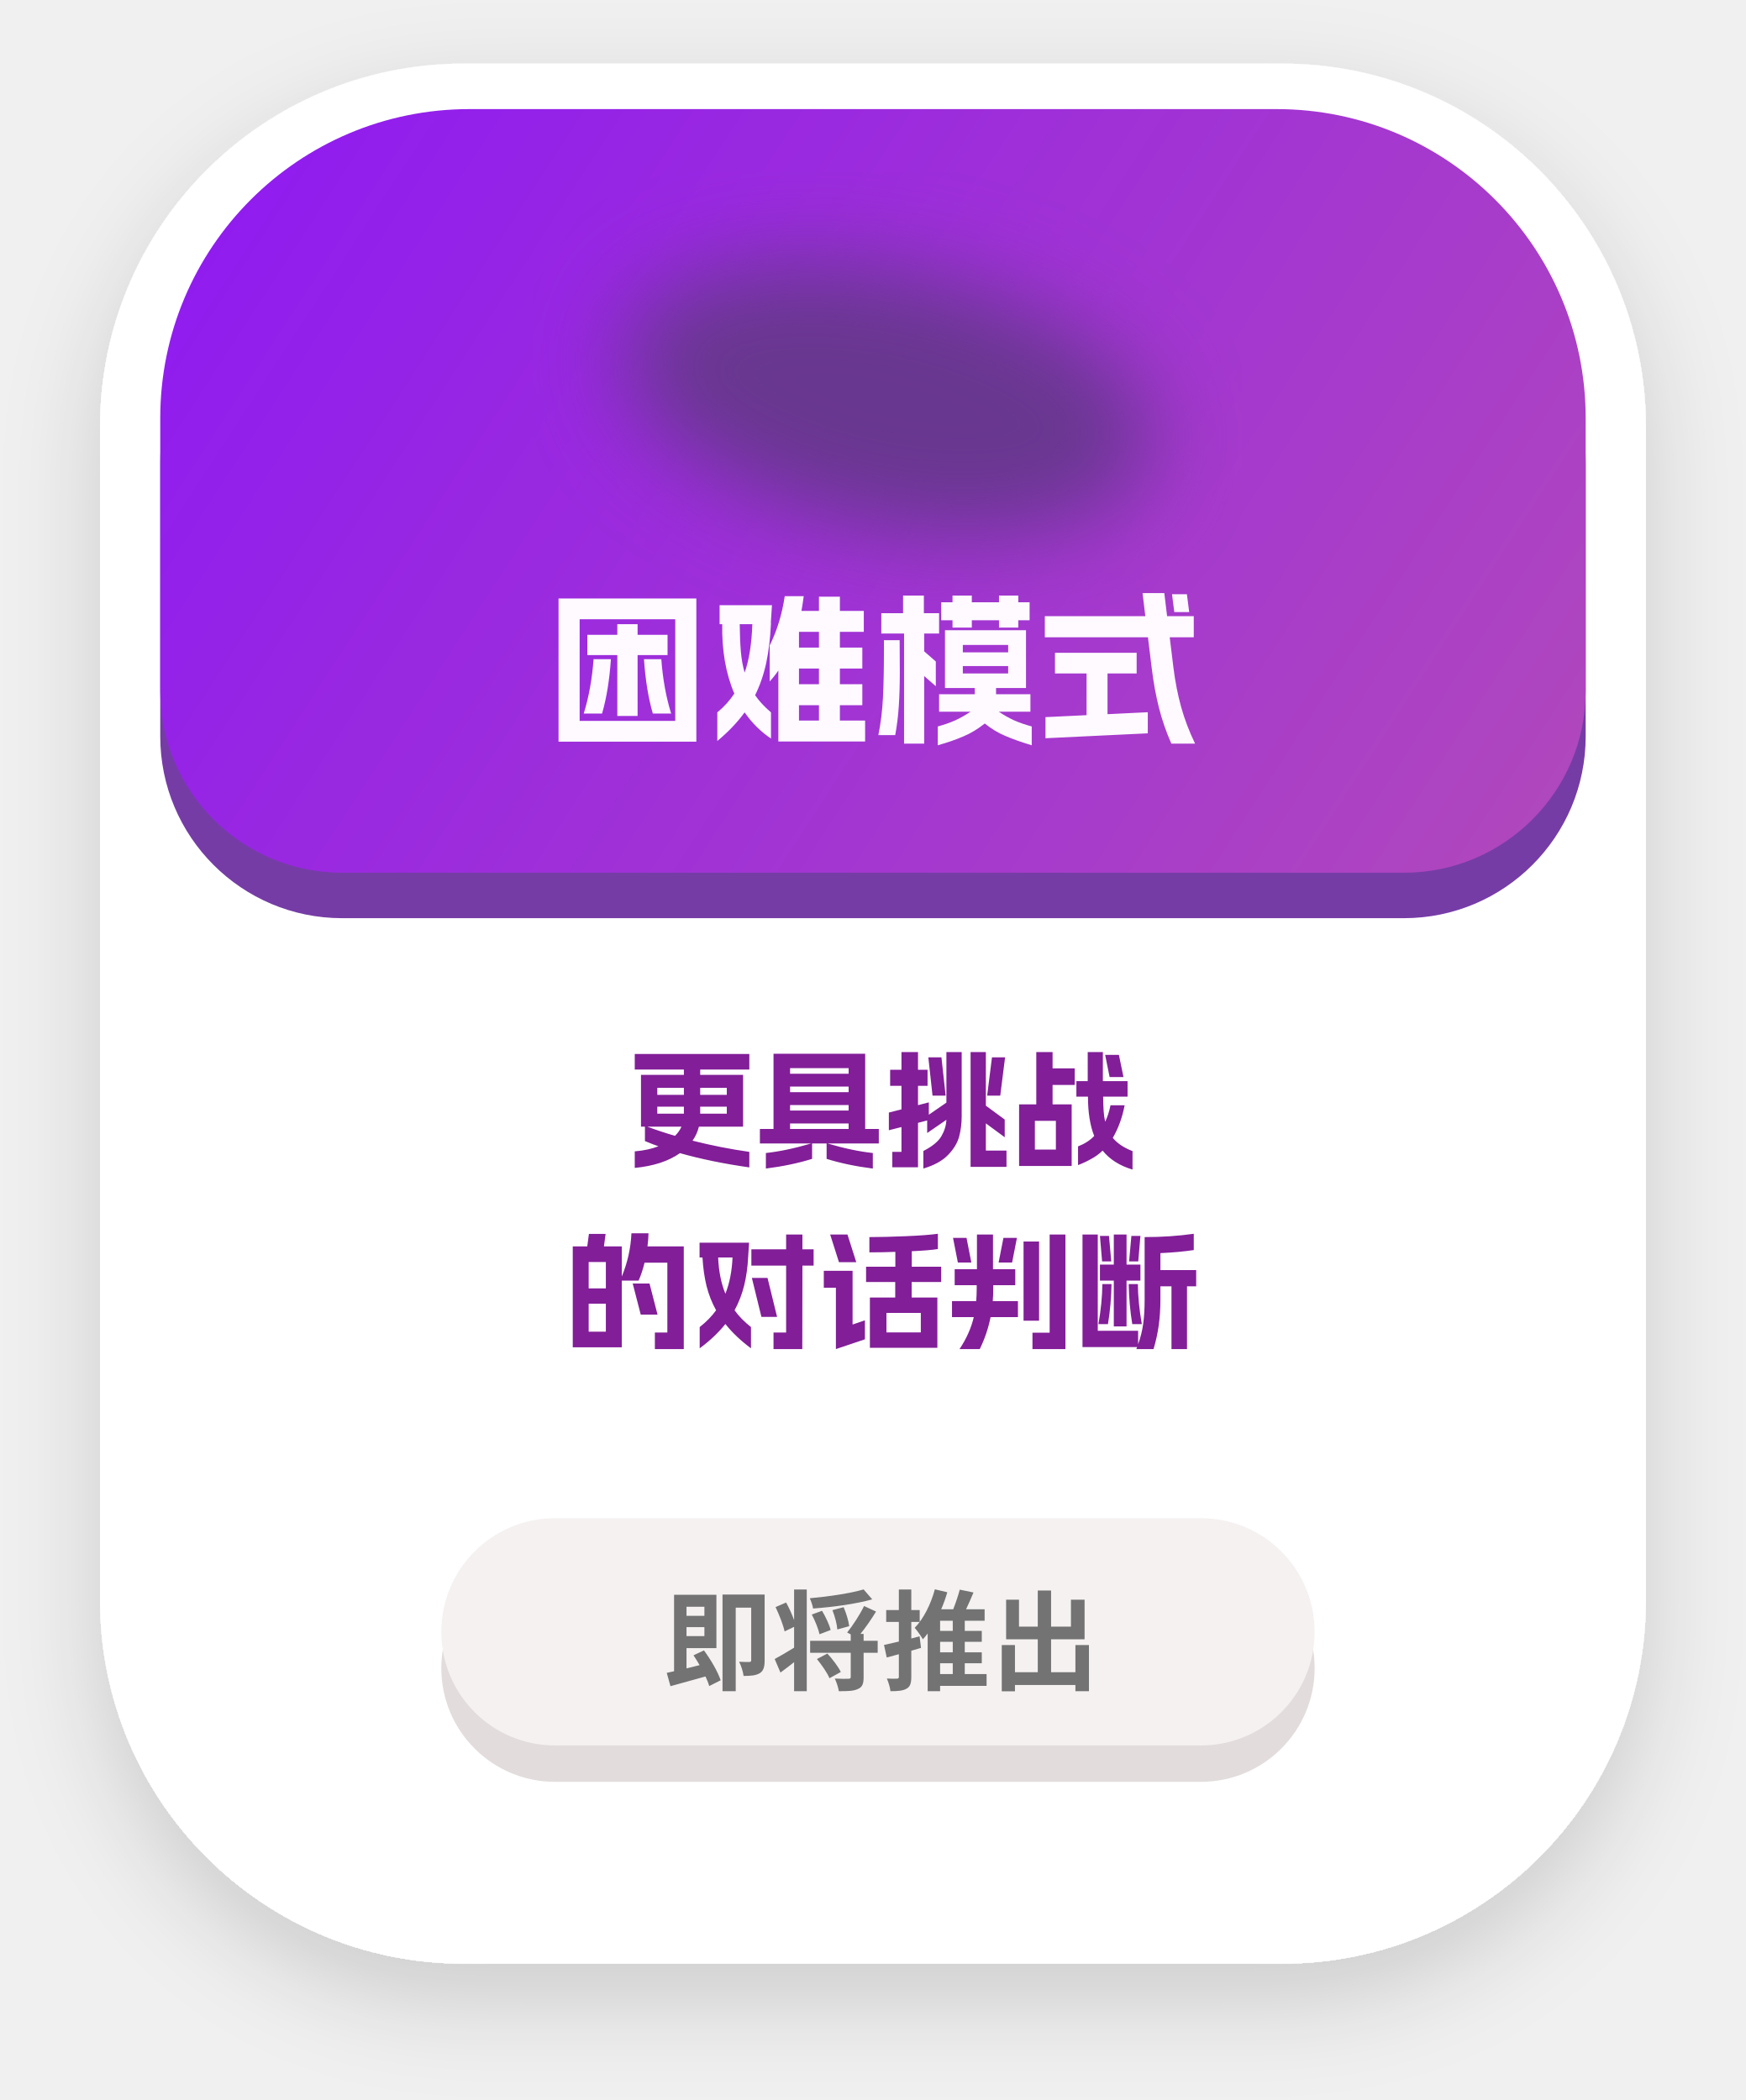
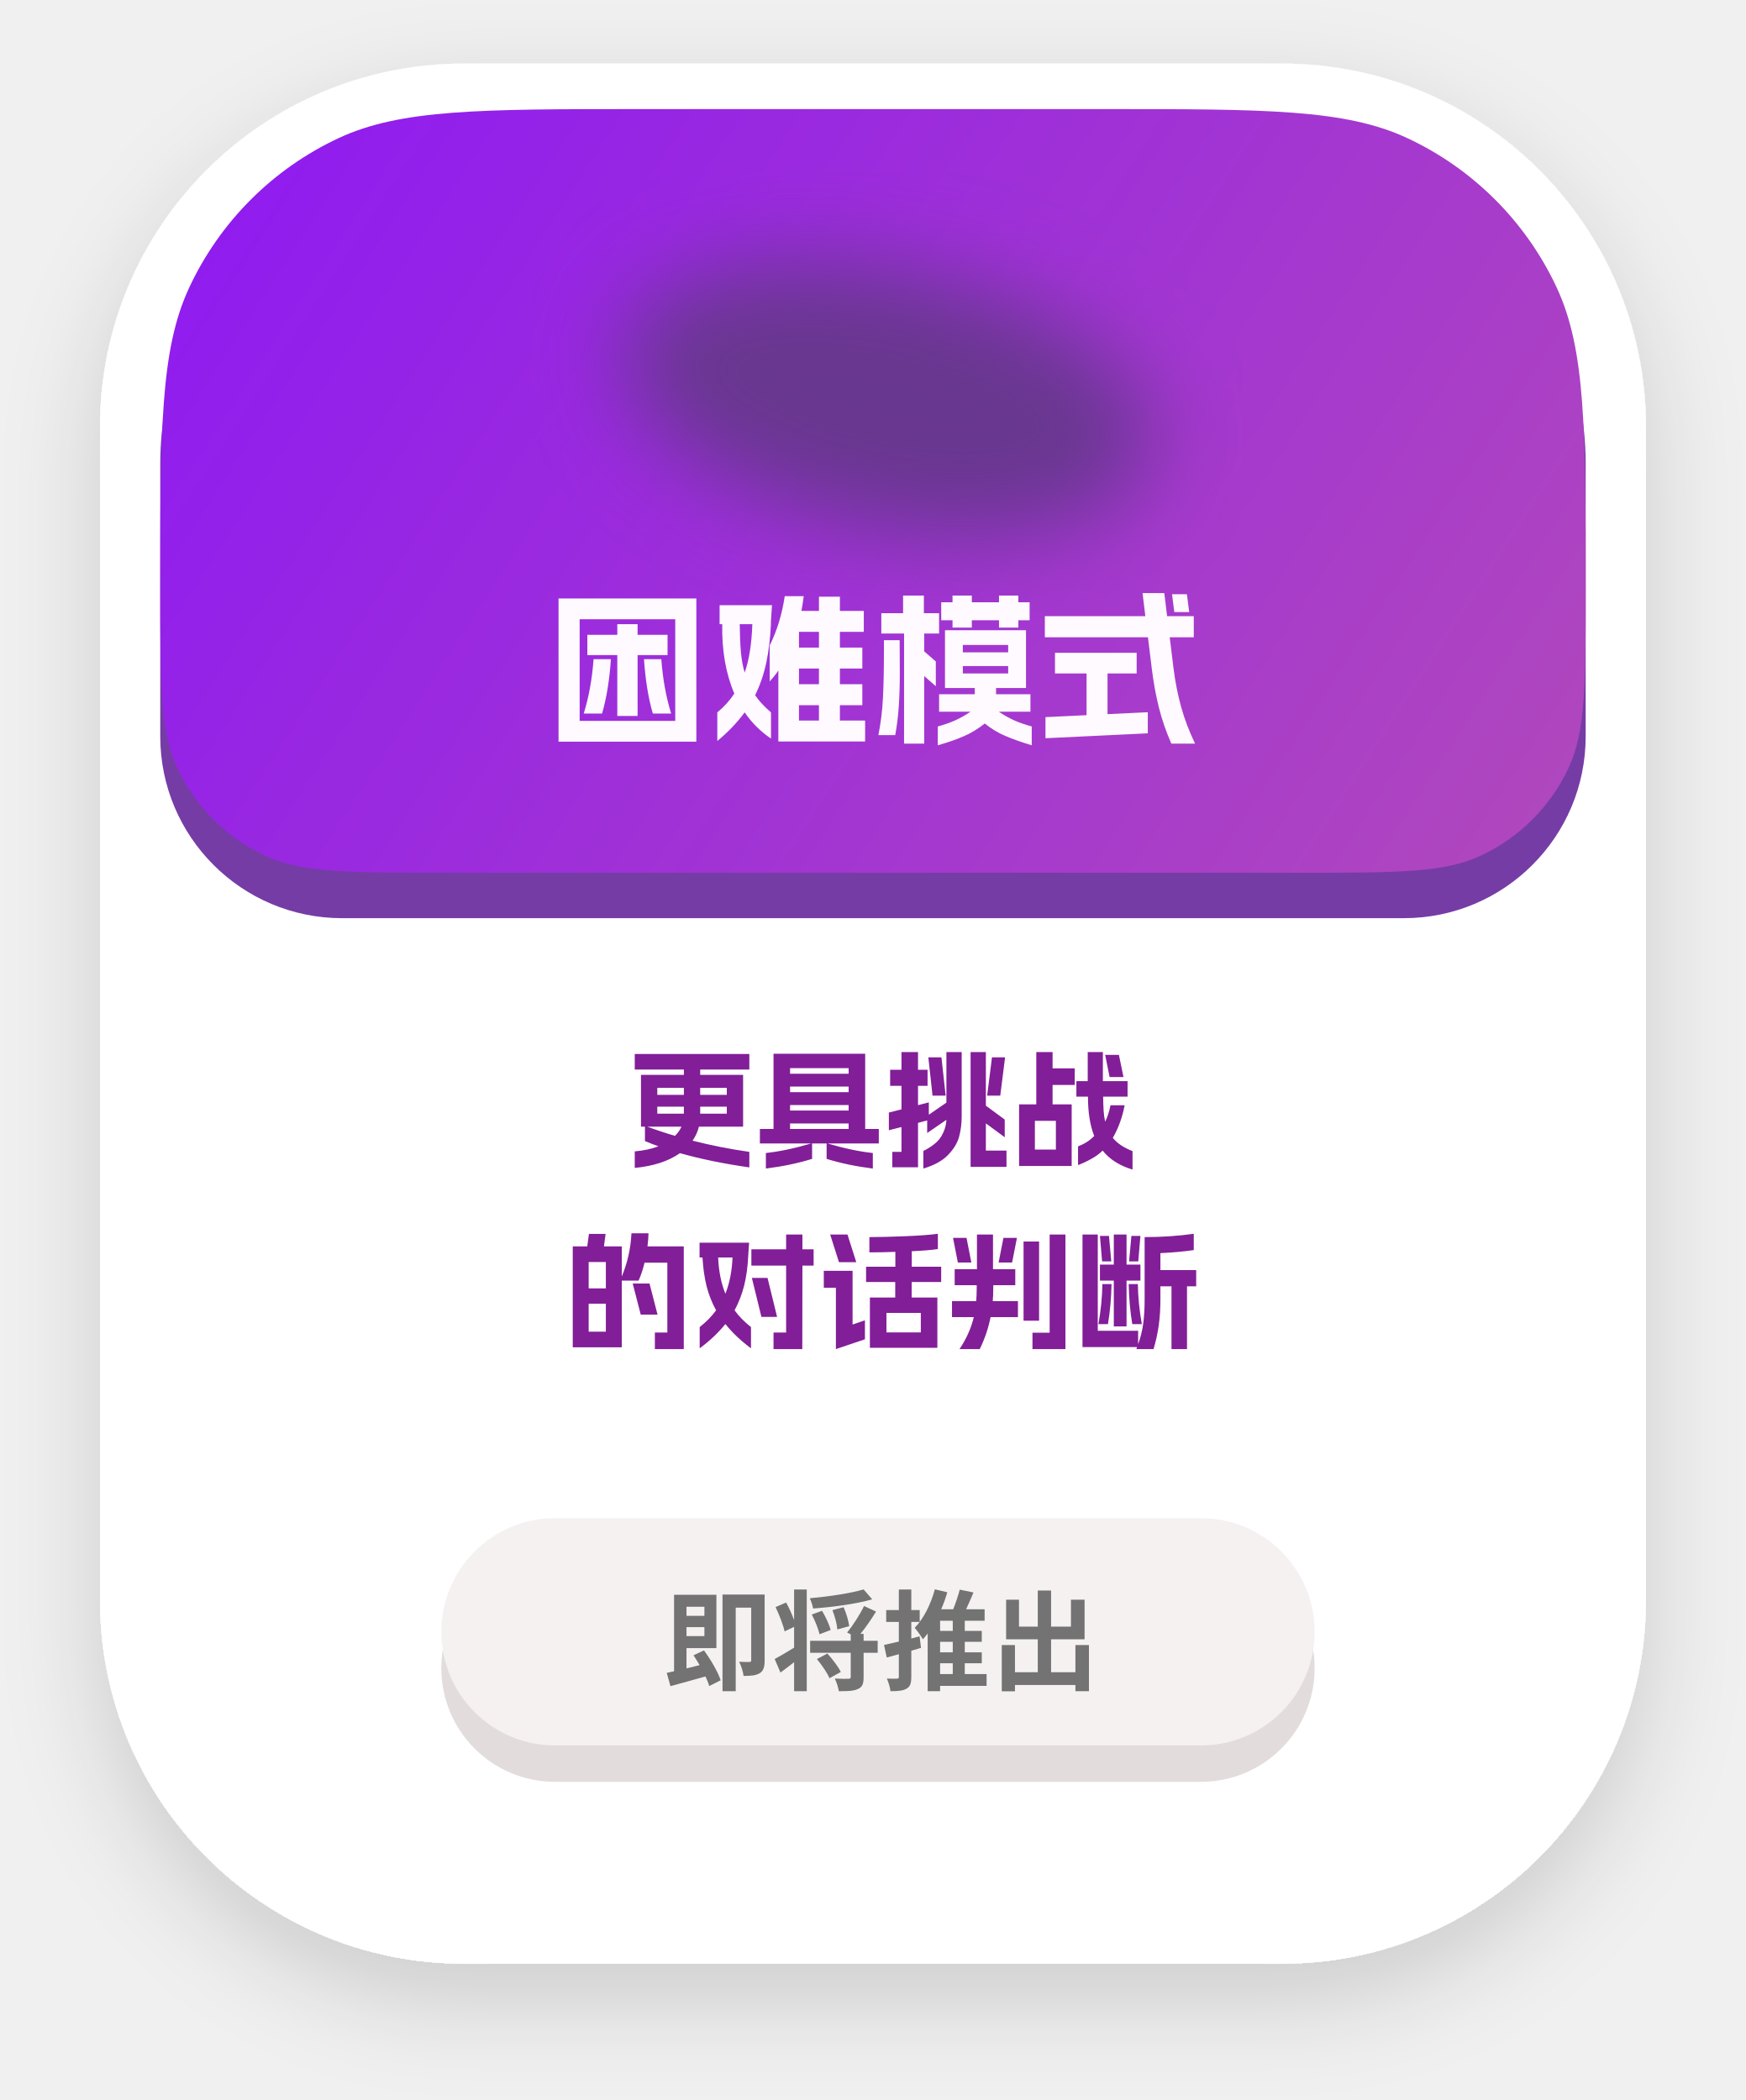
<svg xmlns="http://www.w3.org/2000/svg" width="192" height="231" viewBox="0 0 192 231" fill="none">
  <g filter="url(#filter0_d_171_537)">
    <rect x="11" y="7" width="170" height="209" rx="40" fill="white" />
  </g>
  <path d="M17.623 51C17.623 32.222 32.846 17 51.623 17H140.377C159.154 17 174.377 32.222 174.377 51V81C174.377 92.046 165.422 101 154.377 101H37.623C26.578 101 17.623 92.046 17.623 81V51Z" fill="#763CA6" />
-   <path d="M17.623 46C17.623 27.222 32.846 12 51.623 12H140.377C159.154 12 174.377 27.222 174.377 46V76C174.377 87.046 165.422 96 154.377 96H37.623C26.578 96 17.623 87.046 17.623 76V46Z" fill="url(#paint0_linear_171_537)" />
+   <path d="M17.623 64.889C17.623 47.271 17.623 38.462 20.809 31.631C24.187 24.386 30.01 18.564 37.254 15.185C44.086 12 52.895 12 70.512 12H121.488C139.105 12 147.914 12 154.746 15.185C161.99 18.564 167.813 24.386 171.191 31.631C174.377 38.462 174.377 47.271 174.377 64.889V64.889C174.377 75.252 174.377 80.434 172.503 84.452C170.516 88.714 167.091 92.139 162.829 94.126C158.811 96 153.629 96 143.266 96H48.734C38.371 96 33.19 96 29.171 94.126C24.91 92.139 21.484 88.714 19.497 84.452C17.623 80.434 17.623 75.252 17.623 64.889V64.889Z" fill="url(#paint0_linear_171_537)" />
  <g filter="url(#filter1_f_171_537)">
    <ellipse cx="29.525" cy="14.084" rx="29.525" ry="14.084" transform="matrix(0.976962 0.213415 -0.257239 0.966348 72.3368 24)" fill="#68378F" />
  </g>
  <path d="M76.578 81.584H61.422V65.834H76.578V81.584ZM74.256 79.298V68.12H63.744V79.298H74.256ZM64.194 78.488C64.758 76.664 65.118 74.672 65.274 72.512H67.182C67.026 74.804 66.702 76.796 66.21 78.488H64.194ZM64.59 69.83H67.884V68.66H70.116V69.83H73.41V72.062H70.116V78.758H67.884V72.062H64.59V69.83ZM72.726 72.512C72.882 74.672 73.242 76.664 73.806 78.488H71.79C71.298 76.796 70.974 74.804 70.818 72.512H72.726ZM85.596 73.754C85.344 74.138 85.026 74.54 84.642 74.96V71C85.446 69.392 85.998 67.586 86.298 65.582H88.386C88.29 66.29 88.206 66.83 88.134 67.202H90.06V65.636H92.364V67.202H94.992V69.506H92.364V71.234H94.83V73.538H92.364V75.266H94.83V77.57H92.364V79.262H95.136V81.566H85.596V73.754ZM78.882 78.362C79.626 77.75 80.25 77.06 80.754 76.292C79.818 74.108 79.374 71.564 79.422 68.66H79.134V66.572H84.894L84.768 68.516H84.786C84.714 70.148 84.54 71.612 84.264 72.908C83.988 74.192 83.58 75.38 83.04 76.472C83.472 77.108 84.054 77.738 84.786 78.362V81.242C83.646 80.474 82.68 79.514 81.888 78.362C81.084 79.466 80.082 80.516 78.882 81.512V78.362ZM81.348 68.66C81.36 69.848 81.402 70.856 81.474 71.684C81.546 72.512 81.684 73.28 81.888 73.988C82.38 72.608 82.662 70.832 82.734 68.66H81.348ZM90.06 79.262V77.57H87.864V79.262H90.06ZM90.06 75.266V73.538H87.864V75.266H90.06ZM90.06 71.234V69.506H87.864V71.234H90.06ZM112.83 75.68H109.536V76.364H113.316V78.29H109.842C110.394 78.662 110.958 78.98 111.534 79.244C112.11 79.496 112.752 79.718 113.46 79.91V81.98C112.308 81.632 111.342 81.29 110.562 80.954C109.782 80.63 109.026 80.174 108.294 79.586C107.526 80.198 106.74 80.672 105.936 81.008C105.132 81.356 104.196 81.68 103.128 81.98V79.91C103.836 79.718 104.472 79.496 105.036 79.244C105.612 78.98 106.176 78.662 106.728 78.29H103.272V76.364H107.196V75.68H103.92V69.326H112.83V75.68ZM96.594 80.864C96.858 79.556 97.026 78.188 97.098 76.76C97.17 75.332 97.206 73.592 97.206 71.54V70.424H98.934L98.952 73.97C98.952 75.302 98.916 76.526 98.844 77.642C98.772 78.746 98.64 79.82 98.448 80.864H96.594ZM96.918 67.454H99.312V65.51H101.598V67.454H103.272V69.686H101.634V71.648L102.912 72.764V75.482L101.634 74.366V81.8H99.42V69.686H96.918V67.454ZM103.506 66.248H104.748V65.51H106.872V66.248H109.86V65.51H111.984V66.248H113.226V68.228H111.984V69.038H109.86V68.228H106.872V69.038H104.748V68.228H103.506V66.248ZM110.868 74.078V73.268H105.882V74.078H110.868ZM110.868 71.756V70.946H105.882V71.756H110.868ZM128.814 81.8C128.238 80.492 127.782 79.172 127.446 77.84C127.11 76.508 126.846 75.056 126.654 73.484L126.24 70.1H114.9V67.778H125.952L125.646 65.24H128.04L128.346 67.778H131.28V70.1H128.634L129.048 73.484C129.24 75.008 129.522 76.442 129.894 77.786C130.266 79.118 130.776 80.456 131.424 81.8H128.814ZM114.972 78.884L119.49 78.668V74.078H116.016V71.81H124.998V74.078H121.794V78.56L126.222 78.344V80.666L114.972 81.206V78.884ZM130.524 65.366L130.776 67.328H129.138L128.886 65.366H130.524Z" fill="#FEFAFF" />
  <path d="M82.404 128.414C79.595 128.013 77.051 127.49 74.774 126.846C73.514 127.733 71.857 128.274 69.804 128.47V126.65C70.803 126.566 71.671 126.379 72.408 126.09C71.997 125.95 71.503 125.759 70.924 125.516V123.934H70.49V118.236H75.208V117.648H69.804V115.94H82.404V117.648H77V118.236H81.718V123.934H76.86C76.72 124.494 76.487 125.007 76.16 125.474C78.223 125.997 80.304 126.407 82.404 126.706V128.414ZM71.19 123.934C72.133 124.289 73.145 124.625 74.228 124.942C74.536 124.643 74.774 124.307 74.942 123.934H71.19ZM75.208 122.506V121.736H72.282V122.506H75.208ZM75.208 120.434V119.664H72.282V120.434H75.208ZM79.926 122.506V121.736H77V122.506H79.926ZM79.926 120.434V119.664H77V120.434H79.926ZM84.224 126.832C85.708 126.673 87.369 126.323 89.208 125.782H83.566V124.186H85.064V115.912H95.144V124.186H96.642V125.782H91C92.839 126.323 94.5 126.673 95.984 126.832V128.54C94.127 128.307 92.433 127.952 90.902 127.476V125.782H89.306V127.476C87.775 127.952 86.081 128.307 84.224 128.54V126.832ZM93.324 124.186V123.584H86.884V124.186H93.324ZM93.324 122.156V121.554H86.884V122.156H93.324ZM93.324 120.14V119.524H86.884V120.14H93.324ZM93.324 118.11V117.494H86.884V118.11H93.324ZM101.542 126.608C102.513 126.113 103.171 125.577 103.516 124.998C103.861 124.41 104.048 123.803 104.076 123.178L101.962 124.634V123.248L100.954 123.514V128.4H98.126V126.706H99.134V123.976L97.748 124.326V122.38L99.134 122.03V119.44H97.888V117.676H99.134V115.73H100.954V117.676H102.004V119.44H100.954V121.568L102.144 121.26V122.618L104.076 121.288V115.73H105.756V122.8C105.756 123.584 105.663 124.326 105.476 125.026C105.289 125.726 104.883 126.398 104.258 127.042C103.642 127.686 102.737 128.185 101.542 128.54V126.608ZM103.53 116.304L103.992 120.518H102.55L102.088 116.304H103.53ZM106.736 115.73H108.416V121.624L110.488 123.15V125.096L108.416 123.57V126.566H110.684V128.358H106.736V115.73ZM109.088 116.304H110.53L109.998 120.518H108.556L109.088 116.304ZM124.544 128.652C123.135 128.232 122.038 127.537 121.254 126.566C120.89 126.921 120.484 127.219 120.036 127.462C119.597 127.714 119.103 127.947 118.552 128.162V126.104C119.289 125.815 119.882 125.432 120.33 124.956C119.873 123.808 119.644 122.366 119.644 120.63H118.37V118.922H119.616V115.73H121.282V118.922H123.998V120.63H121.31C121.319 121.246 121.338 121.769 121.366 122.198C121.394 122.627 121.45 123.024 121.534 123.388C121.786 122.875 121.982 122.273 122.122 121.582H123.676C123.424 122.907 122.99 124.102 122.374 125.166C122.859 125.763 123.583 126.249 124.544 126.622V128.652ZM112.07 121.484H113.96V115.73H115.752V117.522H118.188V119.342H115.752V121.484H117.852V128.26H112.07V121.484ZM116.116 126.454V123.29H113.806V126.454H116.116ZM123.046 116.038L123.55 118.474H122.024L121.534 116.038H123.046ZM64.582 137.102L64.764 135.73H66.598L66.416 137.102H68.376V140.42C69.011 138.889 69.365 137.303 69.44 135.66H71.316C71.307 136.089 71.269 136.57 71.204 137.102H75.194V148.4H72.016V146.58H73.388V138.894H70.882C70.705 139.631 70.485 140.289 70.224 140.868H68.376V148.204H62.986V137.102H64.582ZM66.626 146.482V143.402H64.736V146.482H66.626ZM66.626 141.722V138.824H64.736V141.722H66.626ZM71.428 141.19L72.31 144.606H70.462L69.58 141.19H71.428ZM82.684 140.574H84.406L85.456 144.858H83.734L82.684 140.574ZM76.93 136.696H82.376L82.278 138.208C82.222 139.384 82.073 140.457 81.83 141.428C81.587 142.389 81.237 143.29 80.78 144.13C81.247 144.783 81.849 145.399 82.586 145.978V148.316C81.457 147.476 80.519 146.585 79.772 145.642C79.007 146.594 78.064 147.485 76.944 148.316V145.978C77.681 145.399 78.283 144.783 78.75 144.13C78.293 143.309 77.943 142.422 77.7 141.47C77.467 140.518 77.317 139.468 77.252 138.32H76.93V136.696ZM78.974 138.32C79.039 139.841 79.305 141.171 79.772 142.31C80.229 141.162 80.491 139.832 80.556 138.32H78.974ZM82.628 137.424H86.45V135.8H88.242V137.424H89.474V139.216H88.242L88.228 148.4H85.064V146.58H86.45V139.216H82.628V137.424ZM103.082 148.26H95.662V142.73H98.448V141.022H95.242V139.342H98.462V137.704C97.519 137.741 96.567 137.76 95.606 137.76V136.08C96.717 136.08 98.047 136.047 99.596 135.982C101.155 135.917 102.335 135.828 103.138 135.716V137.396C102.466 137.499 101.509 137.578 100.268 137.634V139.342H103.502V141.022H100.254V142.73H103.082V148.26ZM90.594 139.79H93.758V145.698L95.116 145.236V147.322L91.924 148.4V141.652H90.594V139.79ZM93.198 135.8L94.164 138.838H92.26L91.294 135.8H93.198ZM101.262 146.566V144.424H97.482V146.566H101.262ZM105.518 148.4C106.283 147.252 106.806 146.081 107.086 144.886H104.692V143.122H107.352C107.389 142.711 107.408 142.231 107.408 141.68V141.372H104.986V139.608H107.436V135.8H109.2V139.608H111.65V141.372H109.228V141.68C109.228 142.231 109.209 142.711 109.172 143.122H111.944V144.886H108.934C108.691 146.099 108.295 147.271 107.744 148.4H105.518ZM106.288 136.164L106.82 138.88H105.336L104.804 136.164H106.288ZM110.348 136.164H111.832L111.3 138.88H109.816L110.348 136.164ZM112.56 136.57H114.268V145.278H112.56V136.57ZM113.54 146.594H115.43V135.8H117.166V148.4H113.54V146.594ZM119.042 135.8H120.722V146.384H125.16V147.868C125.431 147.112 125.617 146.356 125.72 145.6C125.823 144.835 125.874 143.957 125.874 142.968V136.08C127.769 136.08 129.57 135.959 131.278 135.716V137.508C130.205 137.667 128.982 137.779 127.61 137.844V139.706H131.544V141.498H130.536V148.4H128.828V141.498H127.61V142.968C127.61 143.957 127.549 144.895 127.428 145.782C127.307 146.659 127.115 147.532 126.854 148.4H124.964L125.048 148.176H119.042V135.8ZM120.792 145.656C121.072 144.06 121.217 142.59 121.226 141.246H122.234C122.206 142.777 122.075 144.247 121.842 145.656H120.792ZM120.96 139.104H122.486V135.8H123.886V139.104H125.412V140.868H123.886V145.908H122.486V140.868H120.96V139.104ZM121.954 135.954L122.206 138.754H121.198L120.96 135.954H121.954ZM125.132 141.246C125.141 142.59 125.286 144.06 125.566 145.656H124.516C124.283 144.247 124.152 142.777 124.124 141.246H125.132ZM124.418 135.954H125.412L125.174 138.754H124.166L124.418 135.954Z" fill="#821E98" />
  <rect x="48.532" y="171" width="96.039" height="25" rx="12.5" fill="#E2DCDC" />
  <rect x="48.532" y="167" width="96.039" height="25" rx="12.5" fill="#F5F1F1" />
  <path d="M77.463 176.744H75.495V177.74H77.463V176.744ZM75.495 179.972H77.463V178.988H75.495V179.972ZM76.263 182.084L77.415 181.544C78.159 182.552 78.951 183.908 79.251 184.832L77.991 185.468C77.907 185.156 77.763 184.796 77.583 184.412C76.227 184.796 74.823 185.18 73.731 185.48L73.323 184.016C73.563 183.968 73.839 183.908 74.127 183.836V175.424H78.783V181.292H75.495V183.524L76.935 183.164C76.719 182.792 76.491 182.42 76.263 182.084ZM84.087 175.4V182.648C84.087 183.32 83.979 183.788 83.547 184.052C83.103 184.316 82.539 184.352 81.771 184.352C81.723 183.92 81.495 183.188 81.279 182.792C81.747 182.828 82.239 182.816 82.407 182.816C82.563 182.816 82.611 182.756 82.611 182.6V176.84H80.907V186.032H79.455V175.4H84.087ZM87.327 178.208V174.848H88.719V186.032H87.327V182.84C86.823 183.236 86.307 183.632 85.827 183.98L85.191 182.492C85.719 182.204 86.523 181.748 87.327 181.244V178.952L86.283 179.456C86.127 178.736 85.695 177.632 85.287 176.78L86.451 176.276C86.775 176.864 87.099 177.584 87.327 178.208ZM94.971 174.836L95.919 175.928C94.095 176.444 91.575 176.78 89.415 176.936C89.367 176.612 89.187 176.096 89.055 175.808C91.155 175.616 93.519 175.268 94.971 174.836ZM93.387 178.88L92.079 179.24C92.043 178.676 91.815 177.8 91.539 177.116L92.775 176.792C93.063 177.452 93.327 178.328 93.387 178.88ZM91.347 179.3L90.123 179.768C90.003 179.204 89.643 178.292 89.271 177.596L90.399 177.188C90.795 177.848 91.203 178.712 91.347 179.3ZM89.835 182.492L90.987 181.892C91.539 182.492 92.187 183.332 92.463 183.92L91.215 184.604C90.987 184.028 90.363 183.14 89.835 182.492ZM96.519 180.488V181.808H94.971V184.484C94.971 185.204 94.839 185.588 94.335 185.792C93.867 186.02 93.183 186.032 92.247 186.032C92.187 185.636 91.995 185.036 91.803 184.64C92.427 184.676 93.099 184.676 93.303 184.664C93.507 184.652 93.555 184.616 93.555 184.46V181.808H89.091V180.488H93.555V179.78L93.159 179.576C93.783 178.808 94.575 177.596 95.019 176.66L96.339 177.272C95.811 178.136 95.187 179.036 94.623 179.732H94.971V180.488H96.519ZM101.127 179.996L101.283 181.268C100.935 181.376 100.575 181.472 100.215 181.58V184.436C100.215 185.144 100.095 185.528 99.711 185.744C99.315 185.984 98.751 186.032 97.923 186.032C97.887 185.648 97.707 185.036 97.527 184.64C97.995 184.664 98.487 184.664 98.643 184.652C98.787 184.652 98.847 184.604 98.847 184.424V181.964L97.515 182.324L97.215 180.944C97.671 180.848 98.235 180.716 98.847 180.572V178.412H97.455V177.104H98.847V174.848H100.215V177.104H101.139V178.412H100.215V180.236L101.127 179.996ZM103.383 182.96V184.148H104.775V182.96H103.383ZM104.775 179.396V178.28H103.383V179.396H104.775ZM104.775 181.76V180.596H103.383V181.76H104.775ZM108.495 184.148V185.444H103.383V186.032H102.015V179.684C101.847 179.912 101.667 180.128 101.487 180.32C101.307 180.008 100.863 179.36 100.587 179.06C101.571 178.064 102.363 176.456 102.807 174.824L104.175 175.148C103.995 175.784 103.767 176.408 103.503 177.02H104.823C105.099 176.324 105.375 175.508 105.543 174.86L107.055 175.172C106.791 175.796 106.515 176.444 106.239 177.02H108.279V178.28H106.095V179.396H107.967V180.596H106.095V181.76H107.967V182.96H106.095V184.148H108.495ZM118.263 180.956H119.751V186.032H118.263V185.348H111.615V186.044H110.163V180.956H111.615V183.944H114.123V180.32H110.643V175.964H112.059V178.928H114.123V174.956H115.587V178.928H117.771V175.964H119.271V180.32H115.587V183.944H118.263V180.956Z" fill="#737373" />
  <defs>
    <filter id="filter0_d_171_537" x="0.3" y="0.3" width="191.4" height="230.4" filterUnits="userSpaceOnUse" color-interpolation-filters="sRGB">
      <feFlood flood-opacity="0" result="BackgroundImageFix" />
      <feColorMatrix in="SourceAlpha" type="matrix" values="0 0 0 0 0 0 0 0 0 0 0 0 0 0 0 0 0 0 127 0" result="hardAlpha" />
      <feOffset dy="4" />
      <feGaussianBlur stdDeviation="5.35" />
      <feComposite in2="hardAlpha" operator="out" />
      <feColorMatrix type="matrix" values="0 0 0 0 0 0 0 0 0 0 0 0 0 0 0 0 0 0 0.15 0" />
      <feBlend mode="normal" in2="BackgroundImageFix" result="effect1_dropShadow_171_537" />
      <feBlend mode="normal" in="SourceGraphic" in2="effect1_dropShadow_171_537" result="shape" />
    </filter>
    <filter id="filter1_f_171_537" x="58.584" y="19.01" width="77.949" height="49.803" filterUnits="userSpaceOnUse" color-interpolation-filters="sRGB">
      <feFlood flood-opacity="0" result="BackgroundImageFix" />
      <feBlend mode="normal" in="SourceGraphic" in2="BackgroundImageFix" result="shape" />
      <feGaussianBlur stdDeviation="4.95" result="effect1_foregroundBlur_171_537" />
    </filter>
    <linearGradient id="paint0_linear_171_537" x1="36.942" y1="3.385" x2="176.22" y2="93.729" gradientUnits="userSpaceOnUse">
      <stop stop-color="#901CEF" />
      <stop offset="1" stop-color="#B149BB" />
    </linearGradient>
  </defs>
</svg>
